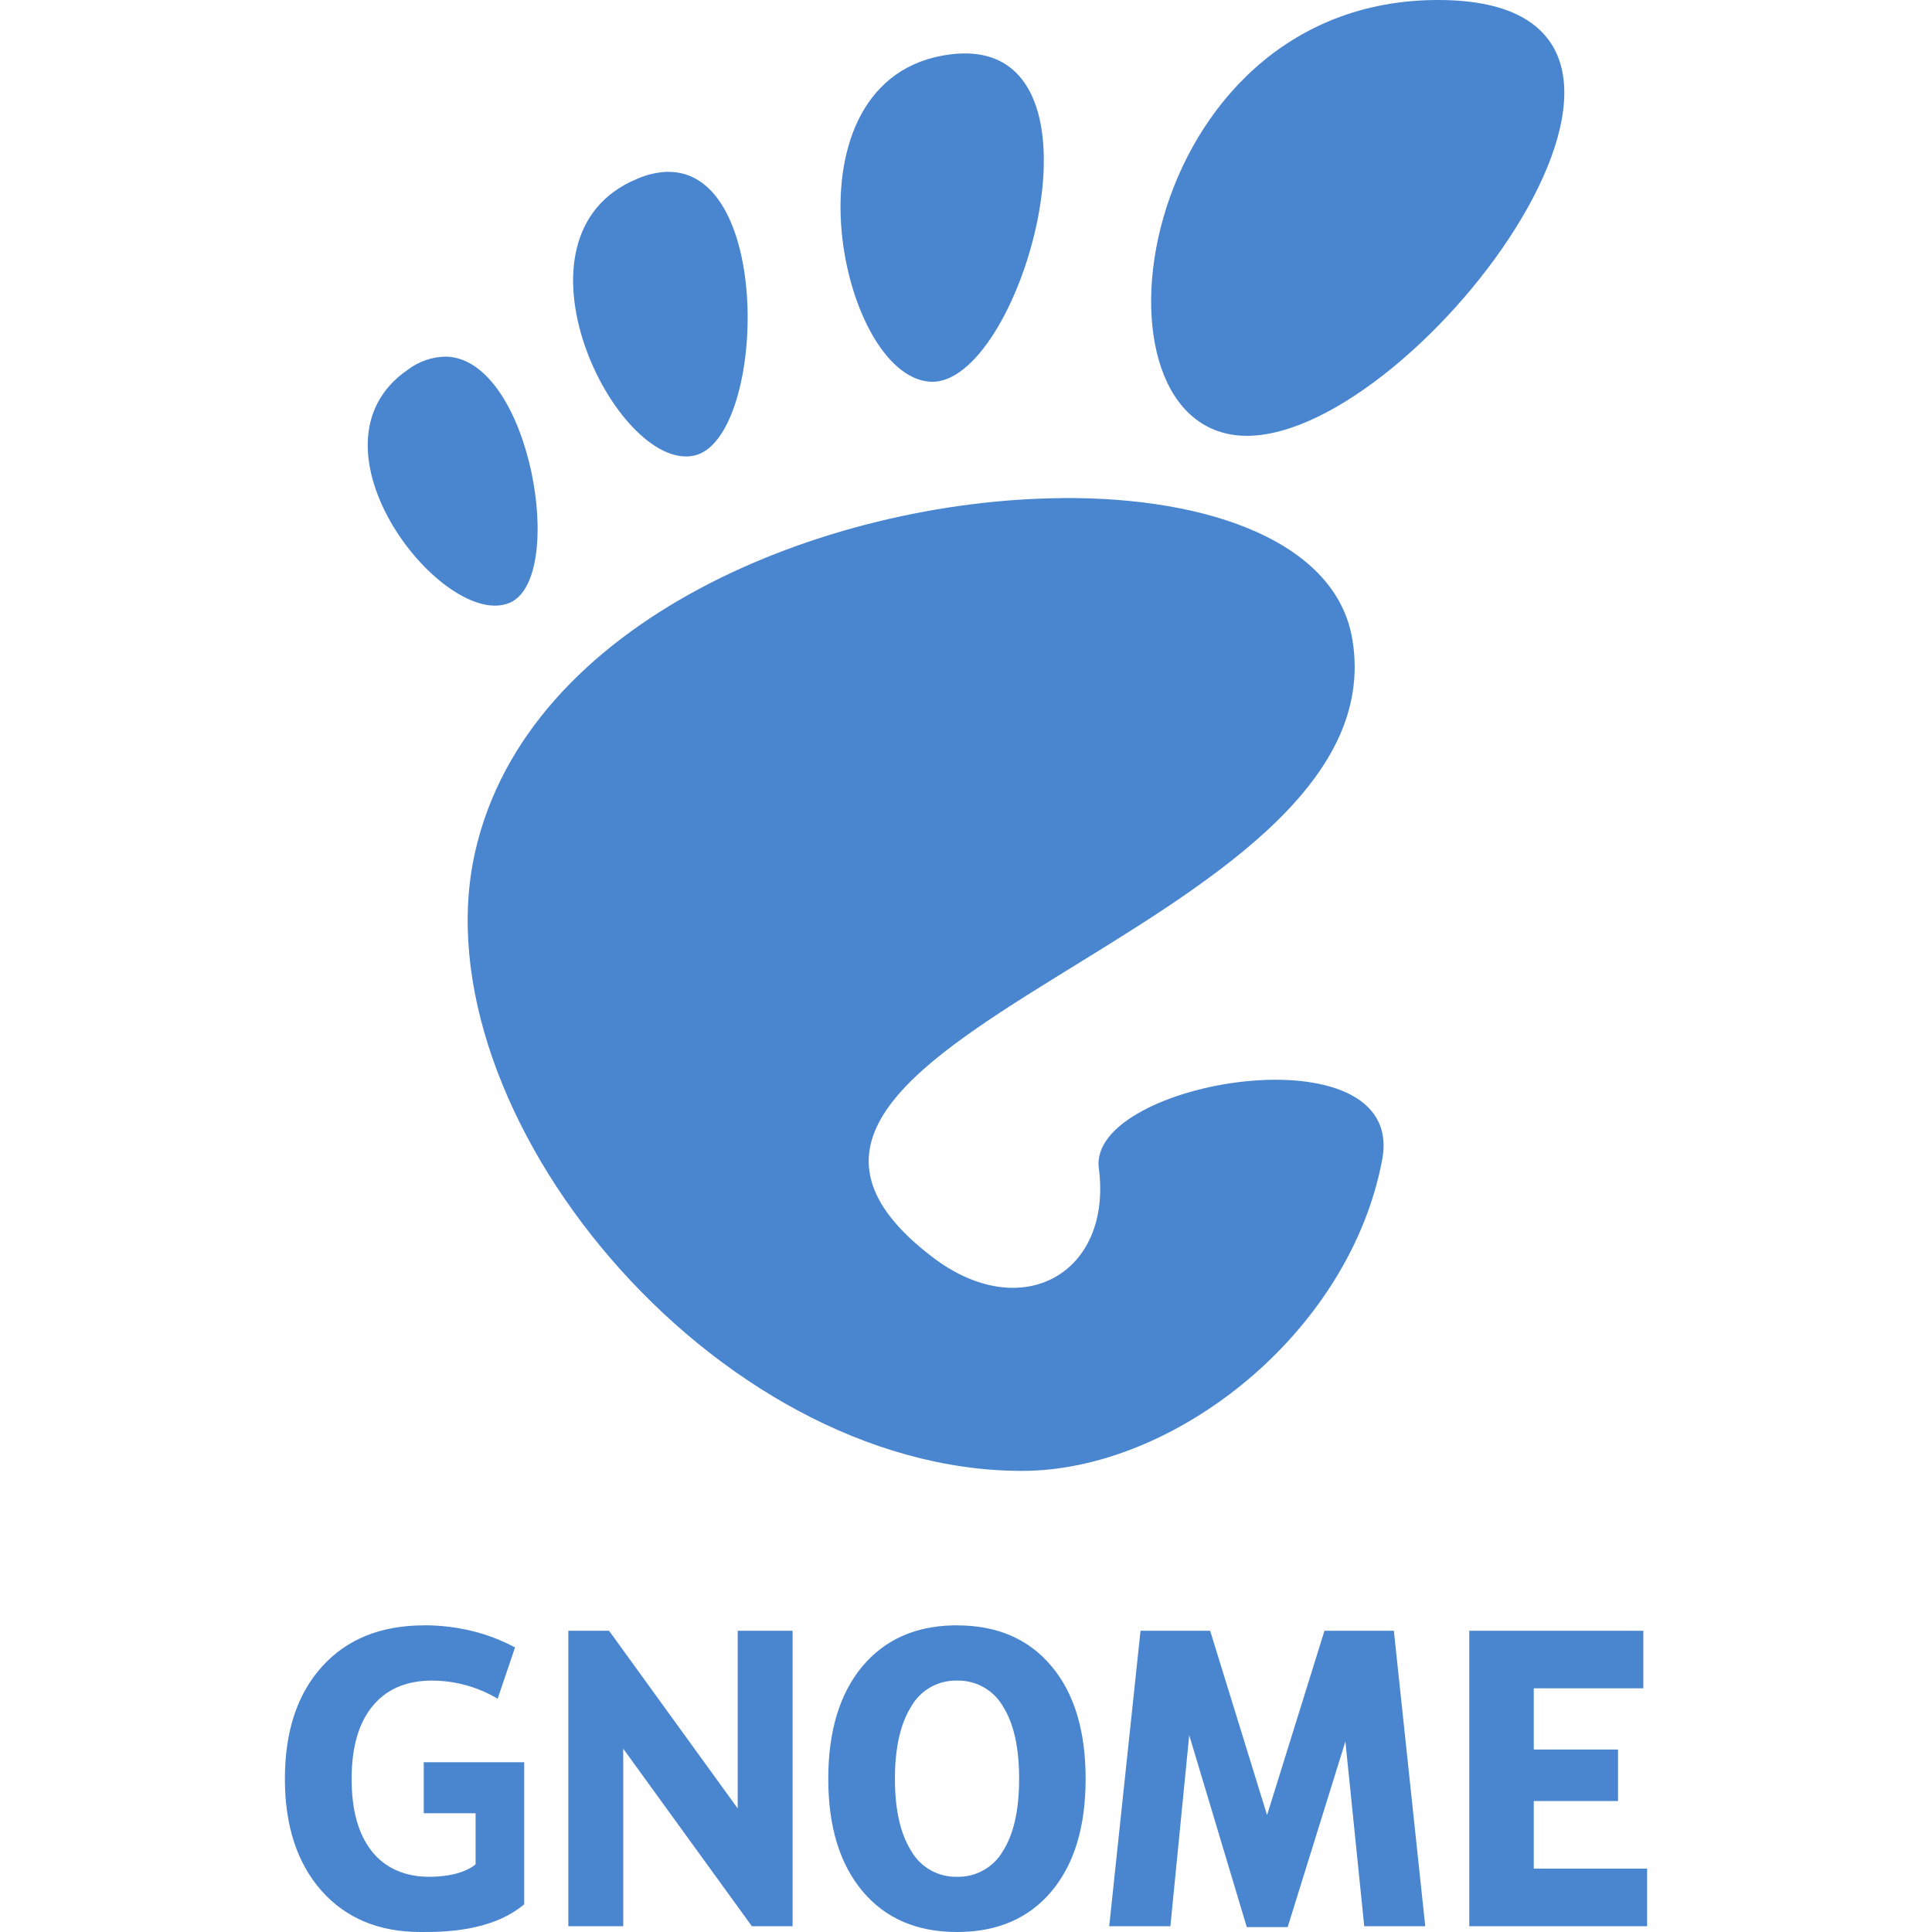
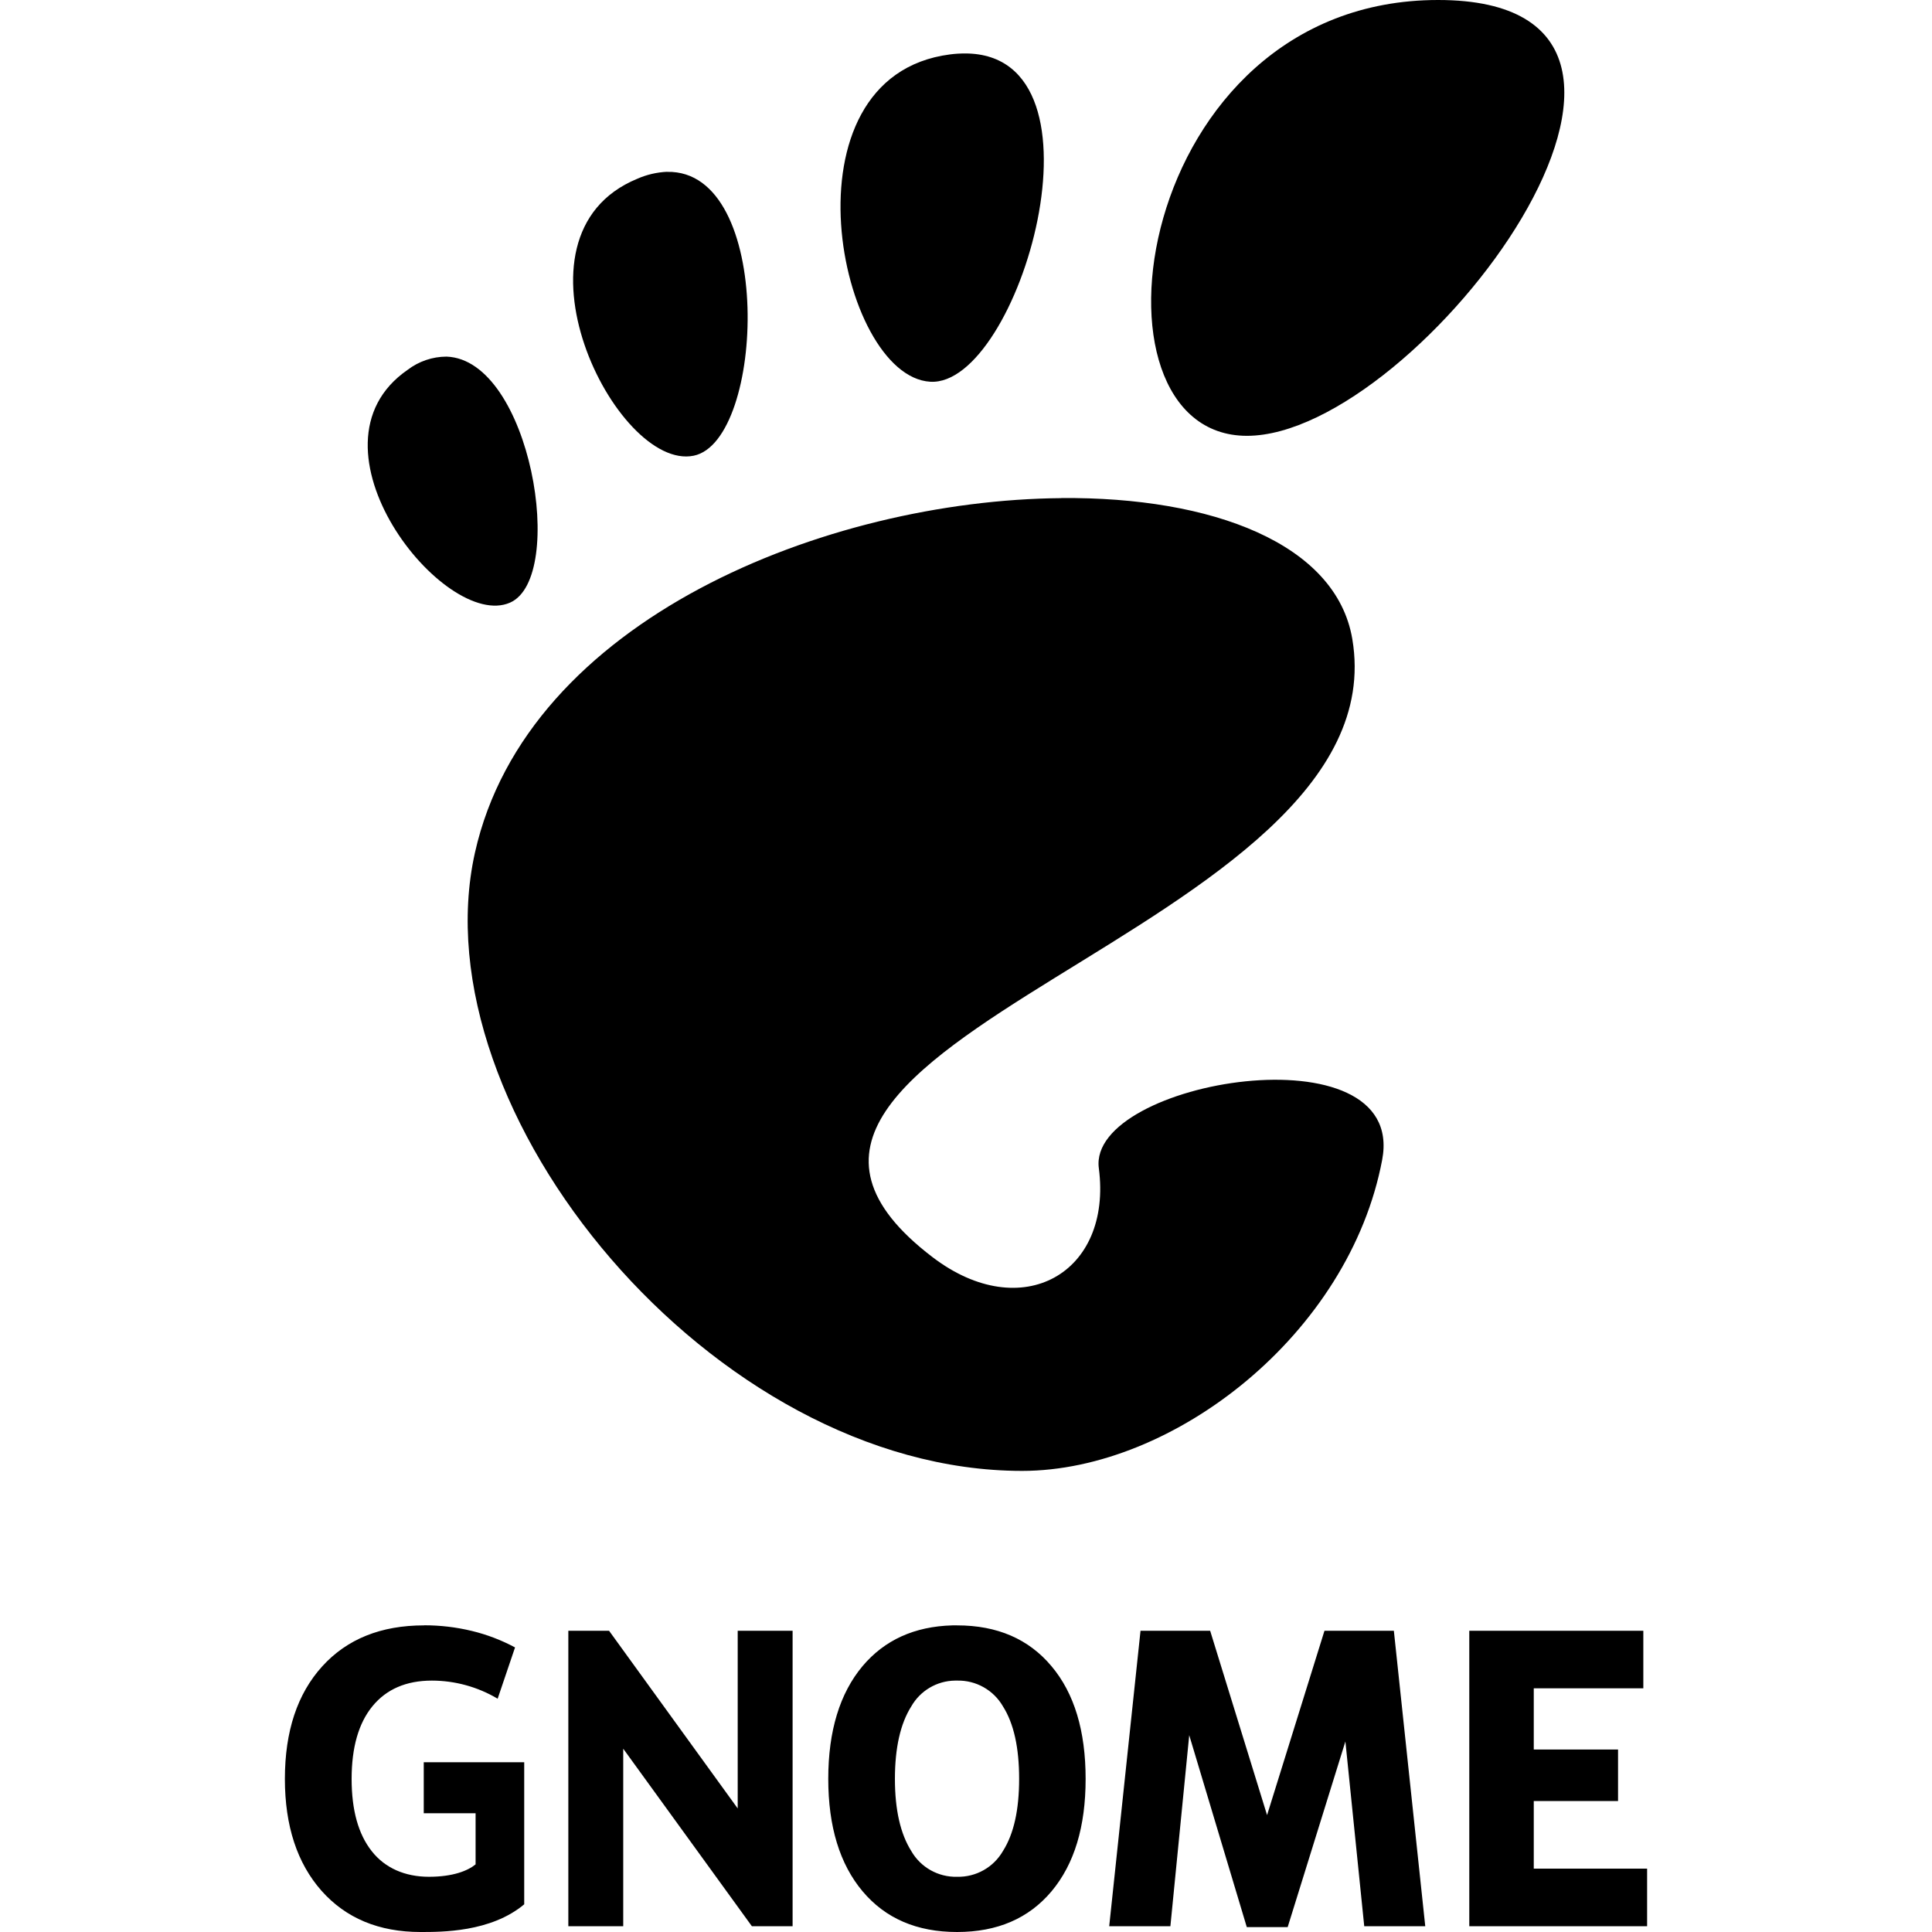
- <svg xmlns="http://www.w3.org/2000/svg" width="288" height="288">
-   <svg viewBox="0 0 24 24" width="288" height="288">
-     <path d="M17.865 0c-3.8 0-4.513 5.414-2.375 5.414S21.666 0 17.865 0zm-5.873.664c-.06 0-.124.003-.191.012-2.14.277-1.385 3.997-.246 4.066 1.103.068 2.308-4.071.437-4.078zm-3.705 1.47a1.039 1.039 0 0 0-.371.087c-1.72.71-.262 3.636.701 3.44.889-.182 1.004-3.556-.33-3.526zM5.547 4.43a.801.801 0 0 0-.483.164c-1.376.95.462 3.25 1.272 2.892.708-.312.257-3.02-.79-3.056zm7.637 1.758c-2.92.025-6.636 1.506-7.284 4.404-.718 3.218 2.96 7.68 6.797 7.68 1.888 0 4.066-1.705 4.473-3.865.311-1.647-3.662-.986-3.52.104.171 1.306-.958 1.95-2.064 1.107-3.52-2.68 5.83-4.017 5.213-7.679-.2-1.187-1.744-1.768-3.615-1.752zM5.268 20.191c-.536 0-.958.17-1.266.51-.308.34-.463.805-.463 1.397 0 .585.153 1.048.455 1.39.303.341.713.512 1.23.512.258 0 .873.004 1.288-.344v-1.765H5.264v.634h.644v.635c-.098.08-.282.154-.58.154-.293 0-.544-.106-.71-.318-.167-.211-.25-.51-.25-.898 0-.392.087-.693.259-.903.173-.211.419-.318.738-.318a1.602 1.602 0 0 1 .817.225l.216-.637a2.245 2.245 0 0 0-.537-.205 2.507 2.507 0 0 0-.593-.07zm6.562 0c-.47.013-.842.182-1.115.506-.283.338-.426.806-.426 1.4 0 .594.143 1.06.426 1.397.284.338.675.506 1.174.506.5 0 .89-.168 1.174-.506.283-.338.423-.803.423-1.396 0-.595-.14-1.063-.424-1.4-.283-.338-.674-.507-1.173-.507zm-4.77.067v3.67h.682v-2.205l1.598 2.205h.506v-3.67h-.682v2.207l-1.598-2.207h-.505zm7.108 0-.389 3.67h.76l.234-2.373.715 2.384h.508l.717-2.306.234 2.295h.758l-.39-3.67h-.862l-.713 2.29-.707-2.29zm4.084 0v3.67h2.209v-.715h-1.408v-.84H20.1v-.64h-1.047v-.76h1.361v-.715zm-6.387.619h.024a.64.64 0 0 1 .57.32c.135.213.201.514.201.9s-.066.684-.201.897a.639.639 0 0 1-.57.32.637.637 0 0 1-.569-.32c-.134-.213-.203-.511-.203-.896 0-.387.069-.688.203-.9a.635.635 0 0 1 .545-.321z" fill="#4a86cf" class="color000 svgShape" />
-   </svg>
+ <svg xmlns="http://www.w3.org/2000/svg" role="img" viewBox="0 0 24 24">
+   <path d="M17.865 0c-3.8 0-4.513 5.414-2.375 5.414S21.666 0 17.865 0zm-5.873.664c-.06 0-.124.003-.191.012-2.14.277-1.385 3.997-.246 4.066 1.103.068 2.308-4.071.437-4.078zm-3.705 1.47a1.039 1.039 0 00-.371.087c-1.72.71-.262 3.636.701 3.44.889-.182 1.004-3.556-.33-3.526zM5.547 4.43a.801.801 0 00-.483.164c-1.376.95.462 3.25 1.272 2.892.708-.312.257-3.02-.79-3.056zm7.637 1.758c-2.92.025-6.636 1.506-7.284 4.404-.718 3.218 2.96 7.68 6.797 7.68 1.888 0 4.066-1.705 4.473-3.865.311-1.647-3.662-.986-3.52.104.171 1.306-.958 1.95-2.064 1.107-3.52-2.68 5.83-4.017 5.213-7.679-.2-1.187-1.744-1.768-3.615-1.752zM5.268 20.191c-.536 0-.958.17-1.266.51-.308.34-.463.805-.463 1.397 0 .585.153 1.048.455 1.39.303.341.713.512 1.23.512.258 0 .873.004 1.288-.344v-1.765H5.264v.634h.644v.635c-.098.08-.282.154-.58.154-.293 0-.544-.106-.71-.318-.167-.211-.25-.51-.25-.898 0-.392.087-.693.259-.903.173-.211.419-.318.738-.318a1.602 1.602 0 01.817.225l.216-.637a2.245 2.245 0 00-.537-.205 2.507 2.507 0 00-.593-.07zm6.562 0c-.47.013-.842.182-1.115.506-.283.338-.426.806-.426 1.4 0 .594.143 1.06.426 1.397.284.338.675.506 1.174.506.5 0 .89-.168 1.174-.506.283-.338.423-.803.423-1.396 0-.595-.14-1.063-.424-1.4-.283-.338-.674-.507-1.173-.507zm-4.77.067v3.67h.682v-2.205l1.598 2.205h.506v-3.67h-.682v2.207l-1.598-2.207h-.505zm7.108 0l-.389 3.67h.76l.234-2.373.715 2.384h.508l.717-2.306.234 2.295h.758l-.39-3.67h-.862l-.713 2.29-.707-2.29zm4.084 0v3.67h2.209v-.715h-1.408v-.84H20.1v-.64h-1.047v-.76h1.361v-.715zm-6.387.619h.024a.64.64 0 01.57.32c.135.213.201.514.201.9s-.066.684-.201.897a.639.639 0 01-.57.32.637.637 0 01-.569-.32c-.134-.213-.203-.511-.203-.896 0-.387.069-.688.203-.9a.635.635 0 01.545-.321z" />
</svg>
